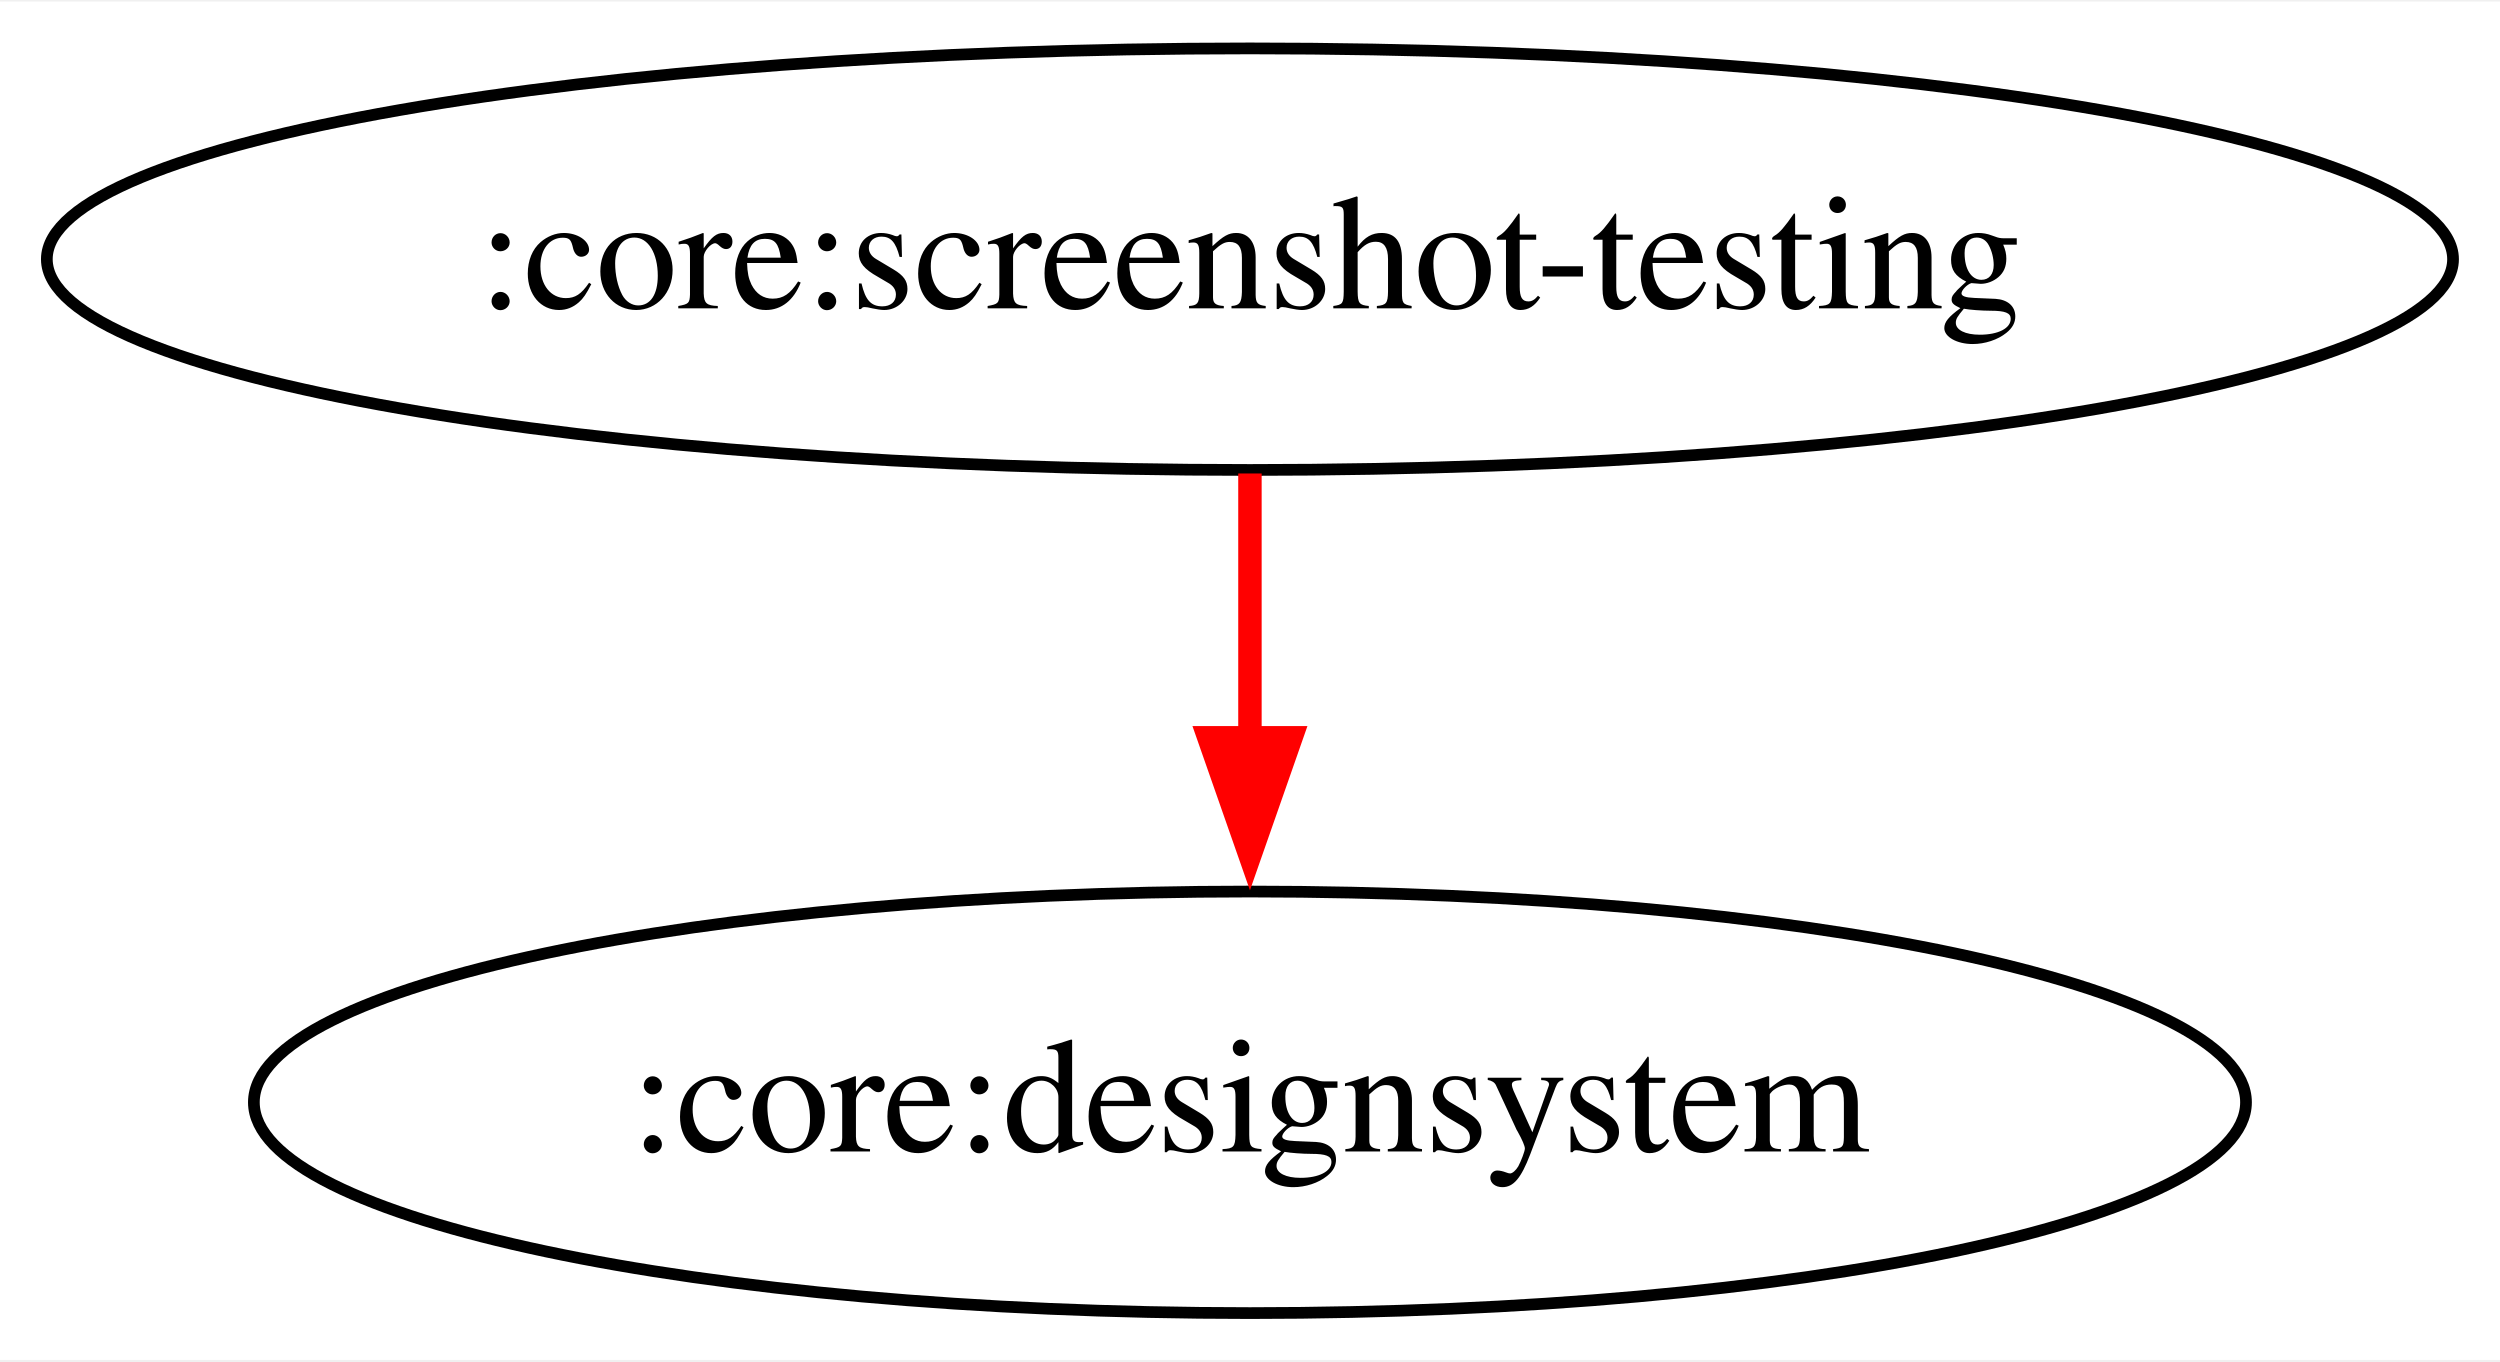
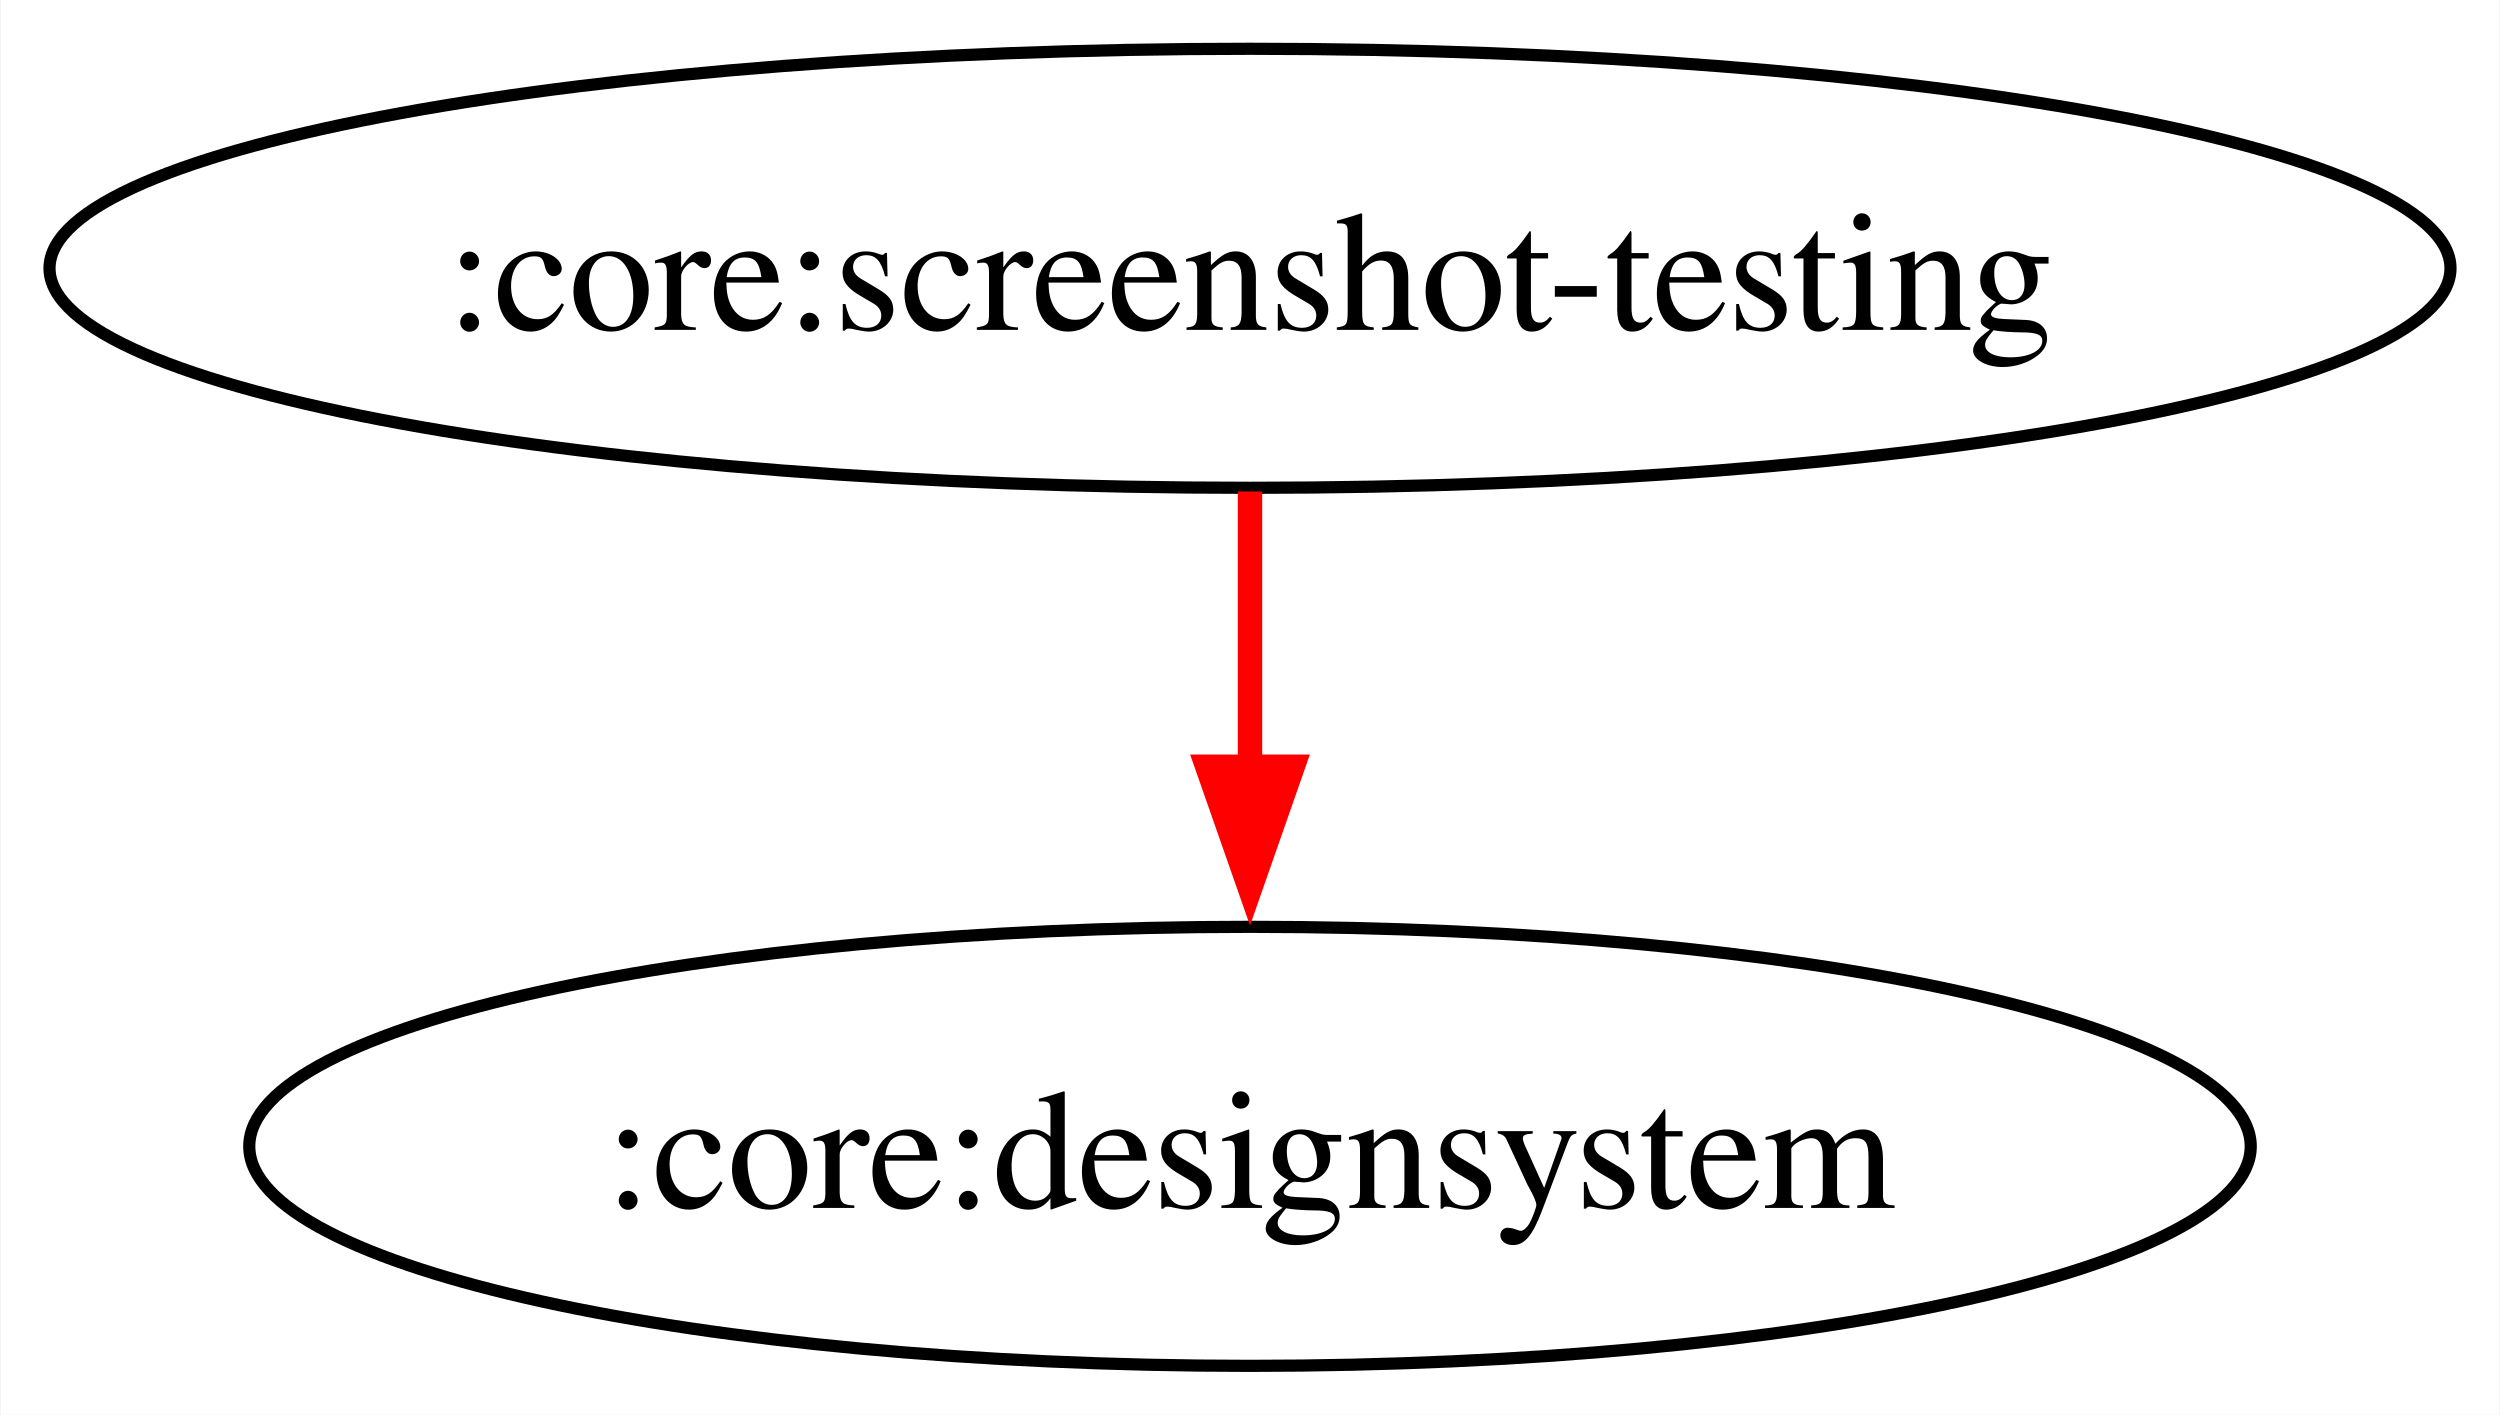
- <svg xmlns="http://www.w3.org/2000/svg" width="284" height="116pt" viewBox="0 0 213.49 116">
+ <svg xmlns="http://www.w3.org/2000/svg" width="205pt" height="116pt" viewBox="0 0 204.88 116">
  <g class="graph">
-     <path fill="#fff" d="M0 116V0h213.49v116z" />
+     <path fill="#fff" d="M0 116V0h204.88v116z" />
    <g class="node" transform="translate(4 112)">
-       <ellipse cx="102.74" cy="-90" fill="none" stroke="#000" rx="102.74" ry="18" />
-       <text x="102.74" y="-85.8" font-family="Times,serif" font-size="14" text-anchor="middle">:core:screenshot-testing</text>
+       <ellipse cx="98.44" cy="-90" fill="none" stroke="#000" rx="98.44" ry="18" />
+       <text x="98.44" y="-84.95" font-family="Times,serif" font-size="14" text-anchor="middle">:core:screenshot-testing</text>
    </g>
    <g class="node" transform="translate(4 112)">
-       <ellipse cx="102.74" cy="-18" fill="none" stroke="#000" rx="85.06" ry="18" />
-       <text x="102.74" y="-13.8" font-family="Times,serif" font-size="14" text-anchor="middle">:core:designsystem</text>
+       <ellipse cx="98.44" cy="-18" fill="none" stroke="#000" rx="82.06" ry="18" />
+       <text x="98.44" y="-12.95" font-family="Times,serif" font-size="14" text-anchor="middle">:core:designsystem</text>
    </g>
    <g stroke="red" stroke-width="2" class="edge">
-       <path fill="none" d="M106.74 40.3v24.16" />
-       <path fill="red" d="m110.24 62.87-3.5 10-3.5-10z" />
+       <path fill="none" d="M102.44 40.3v24.16" />
+       <path fill="red" d="m105.94 62.87-3.5 10-3.5-10z" />
    </g>
  </g>
</svg>
